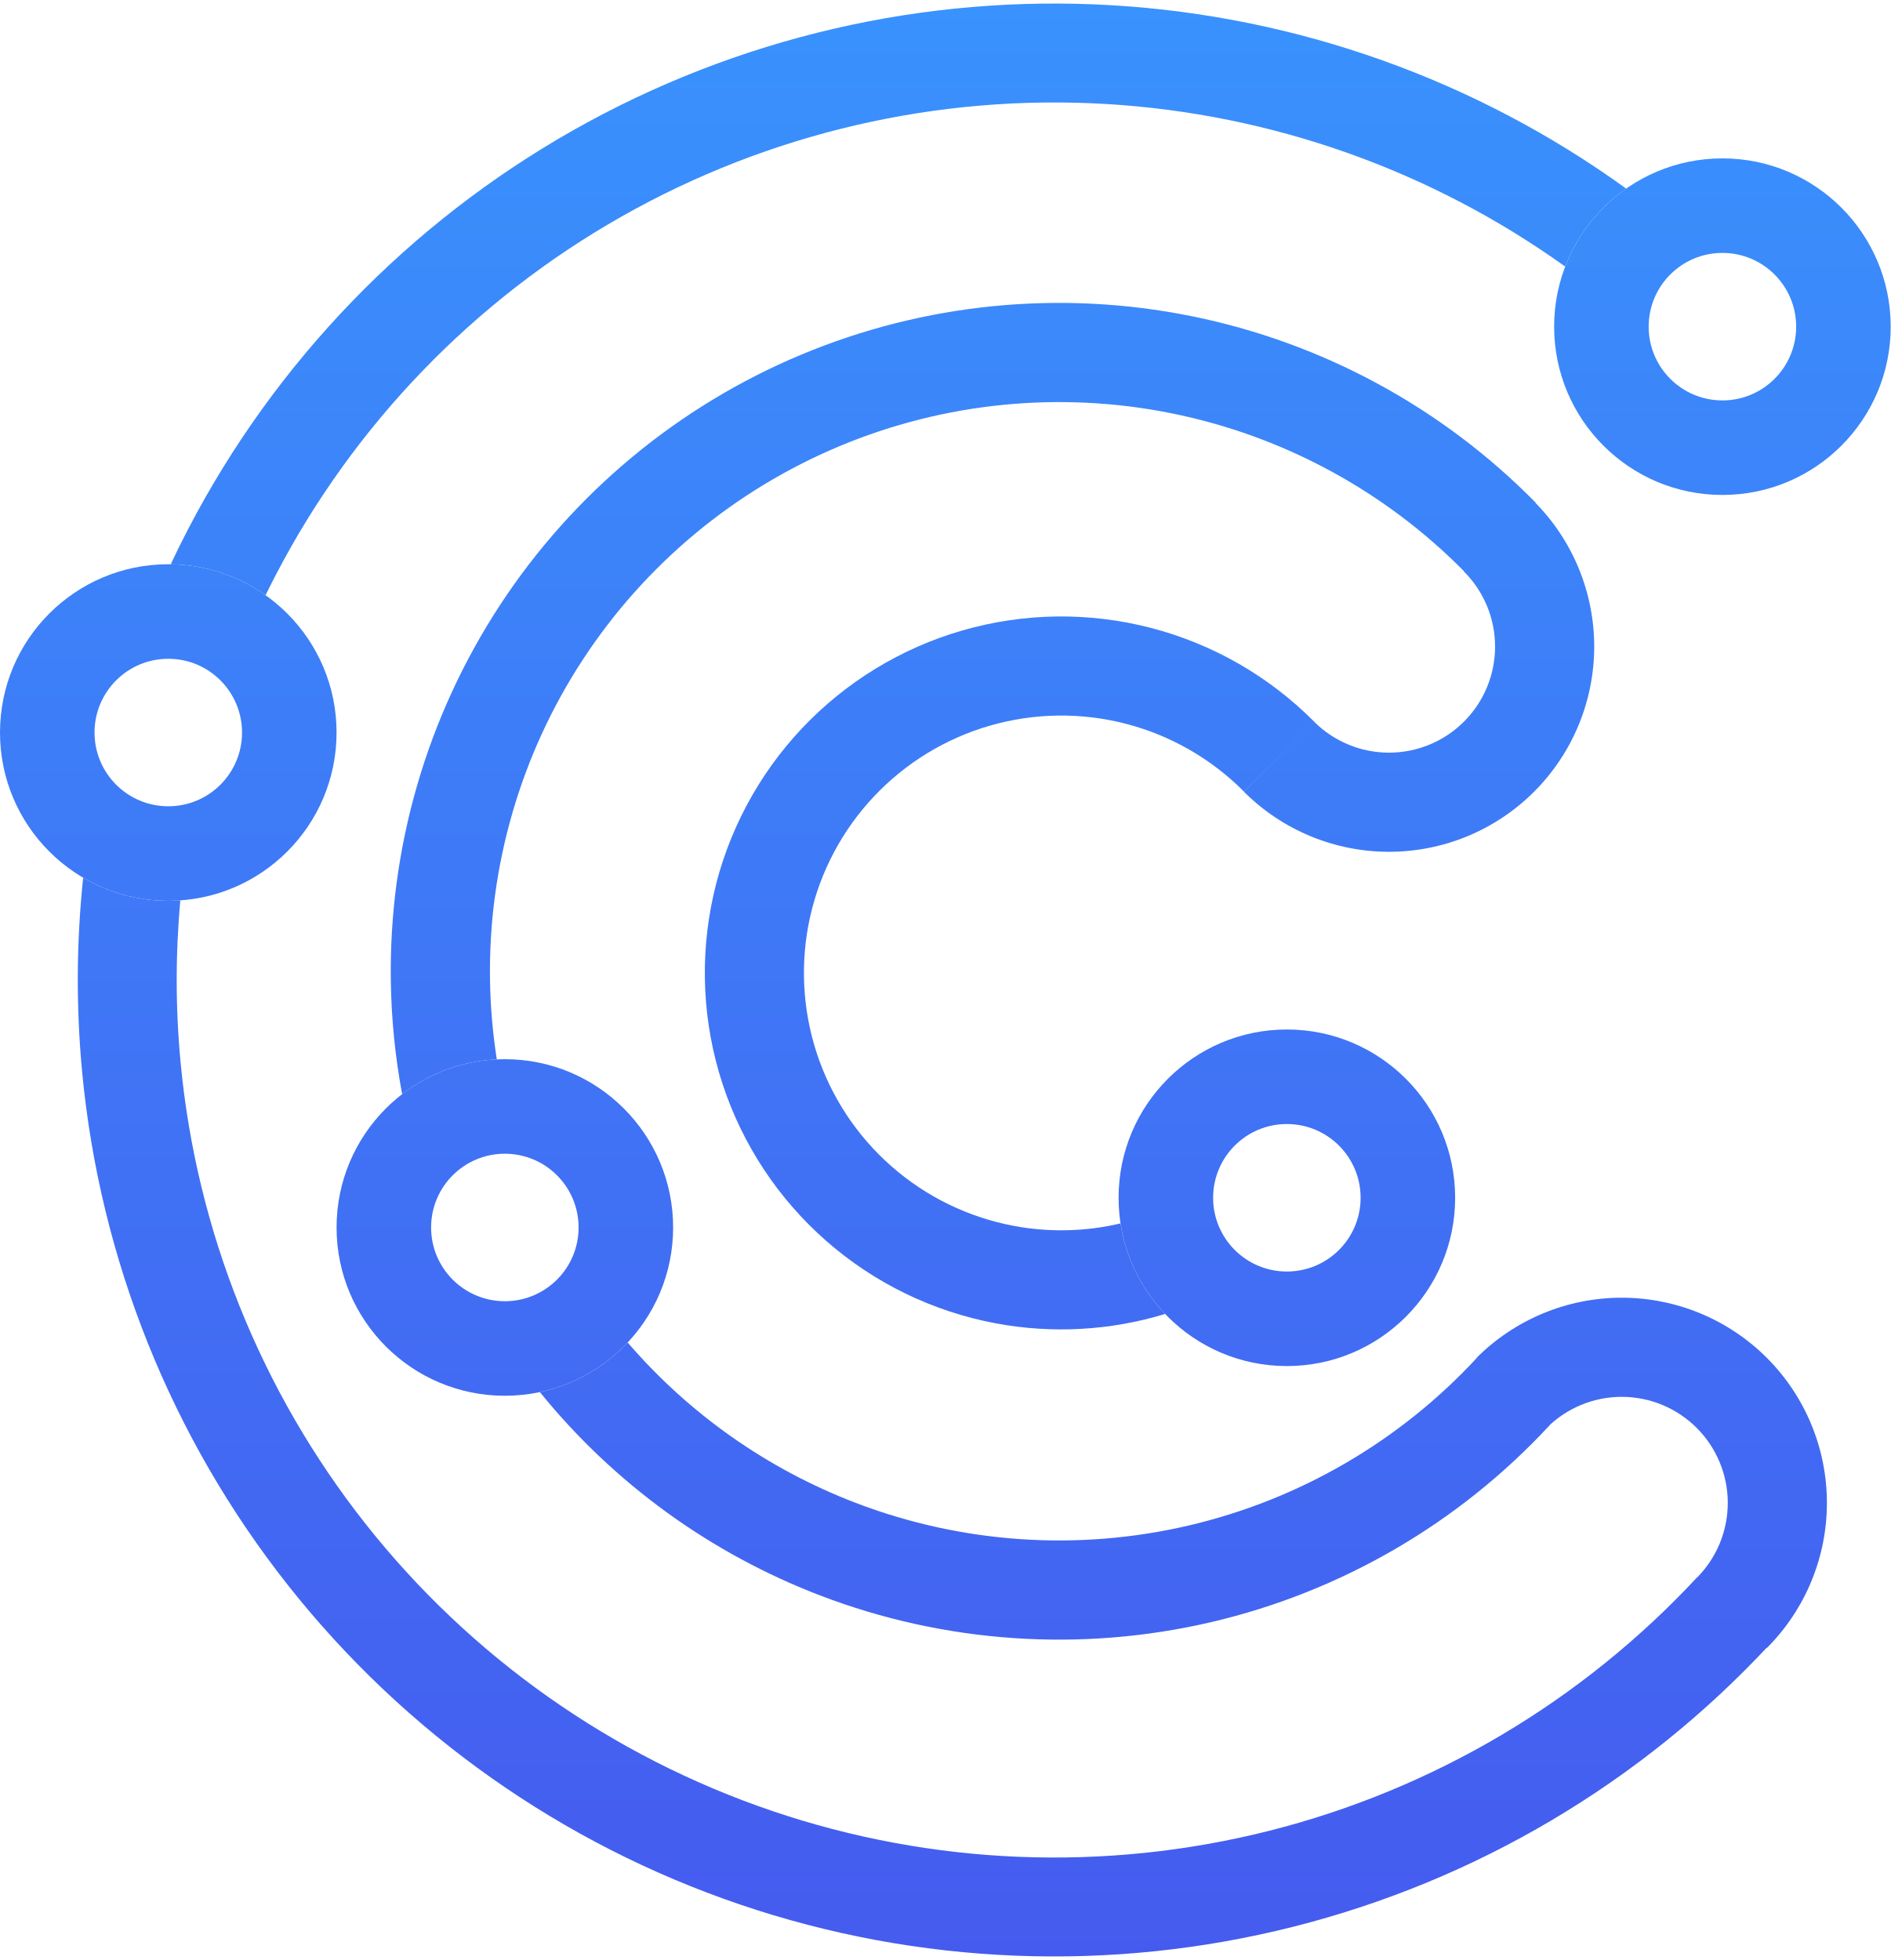
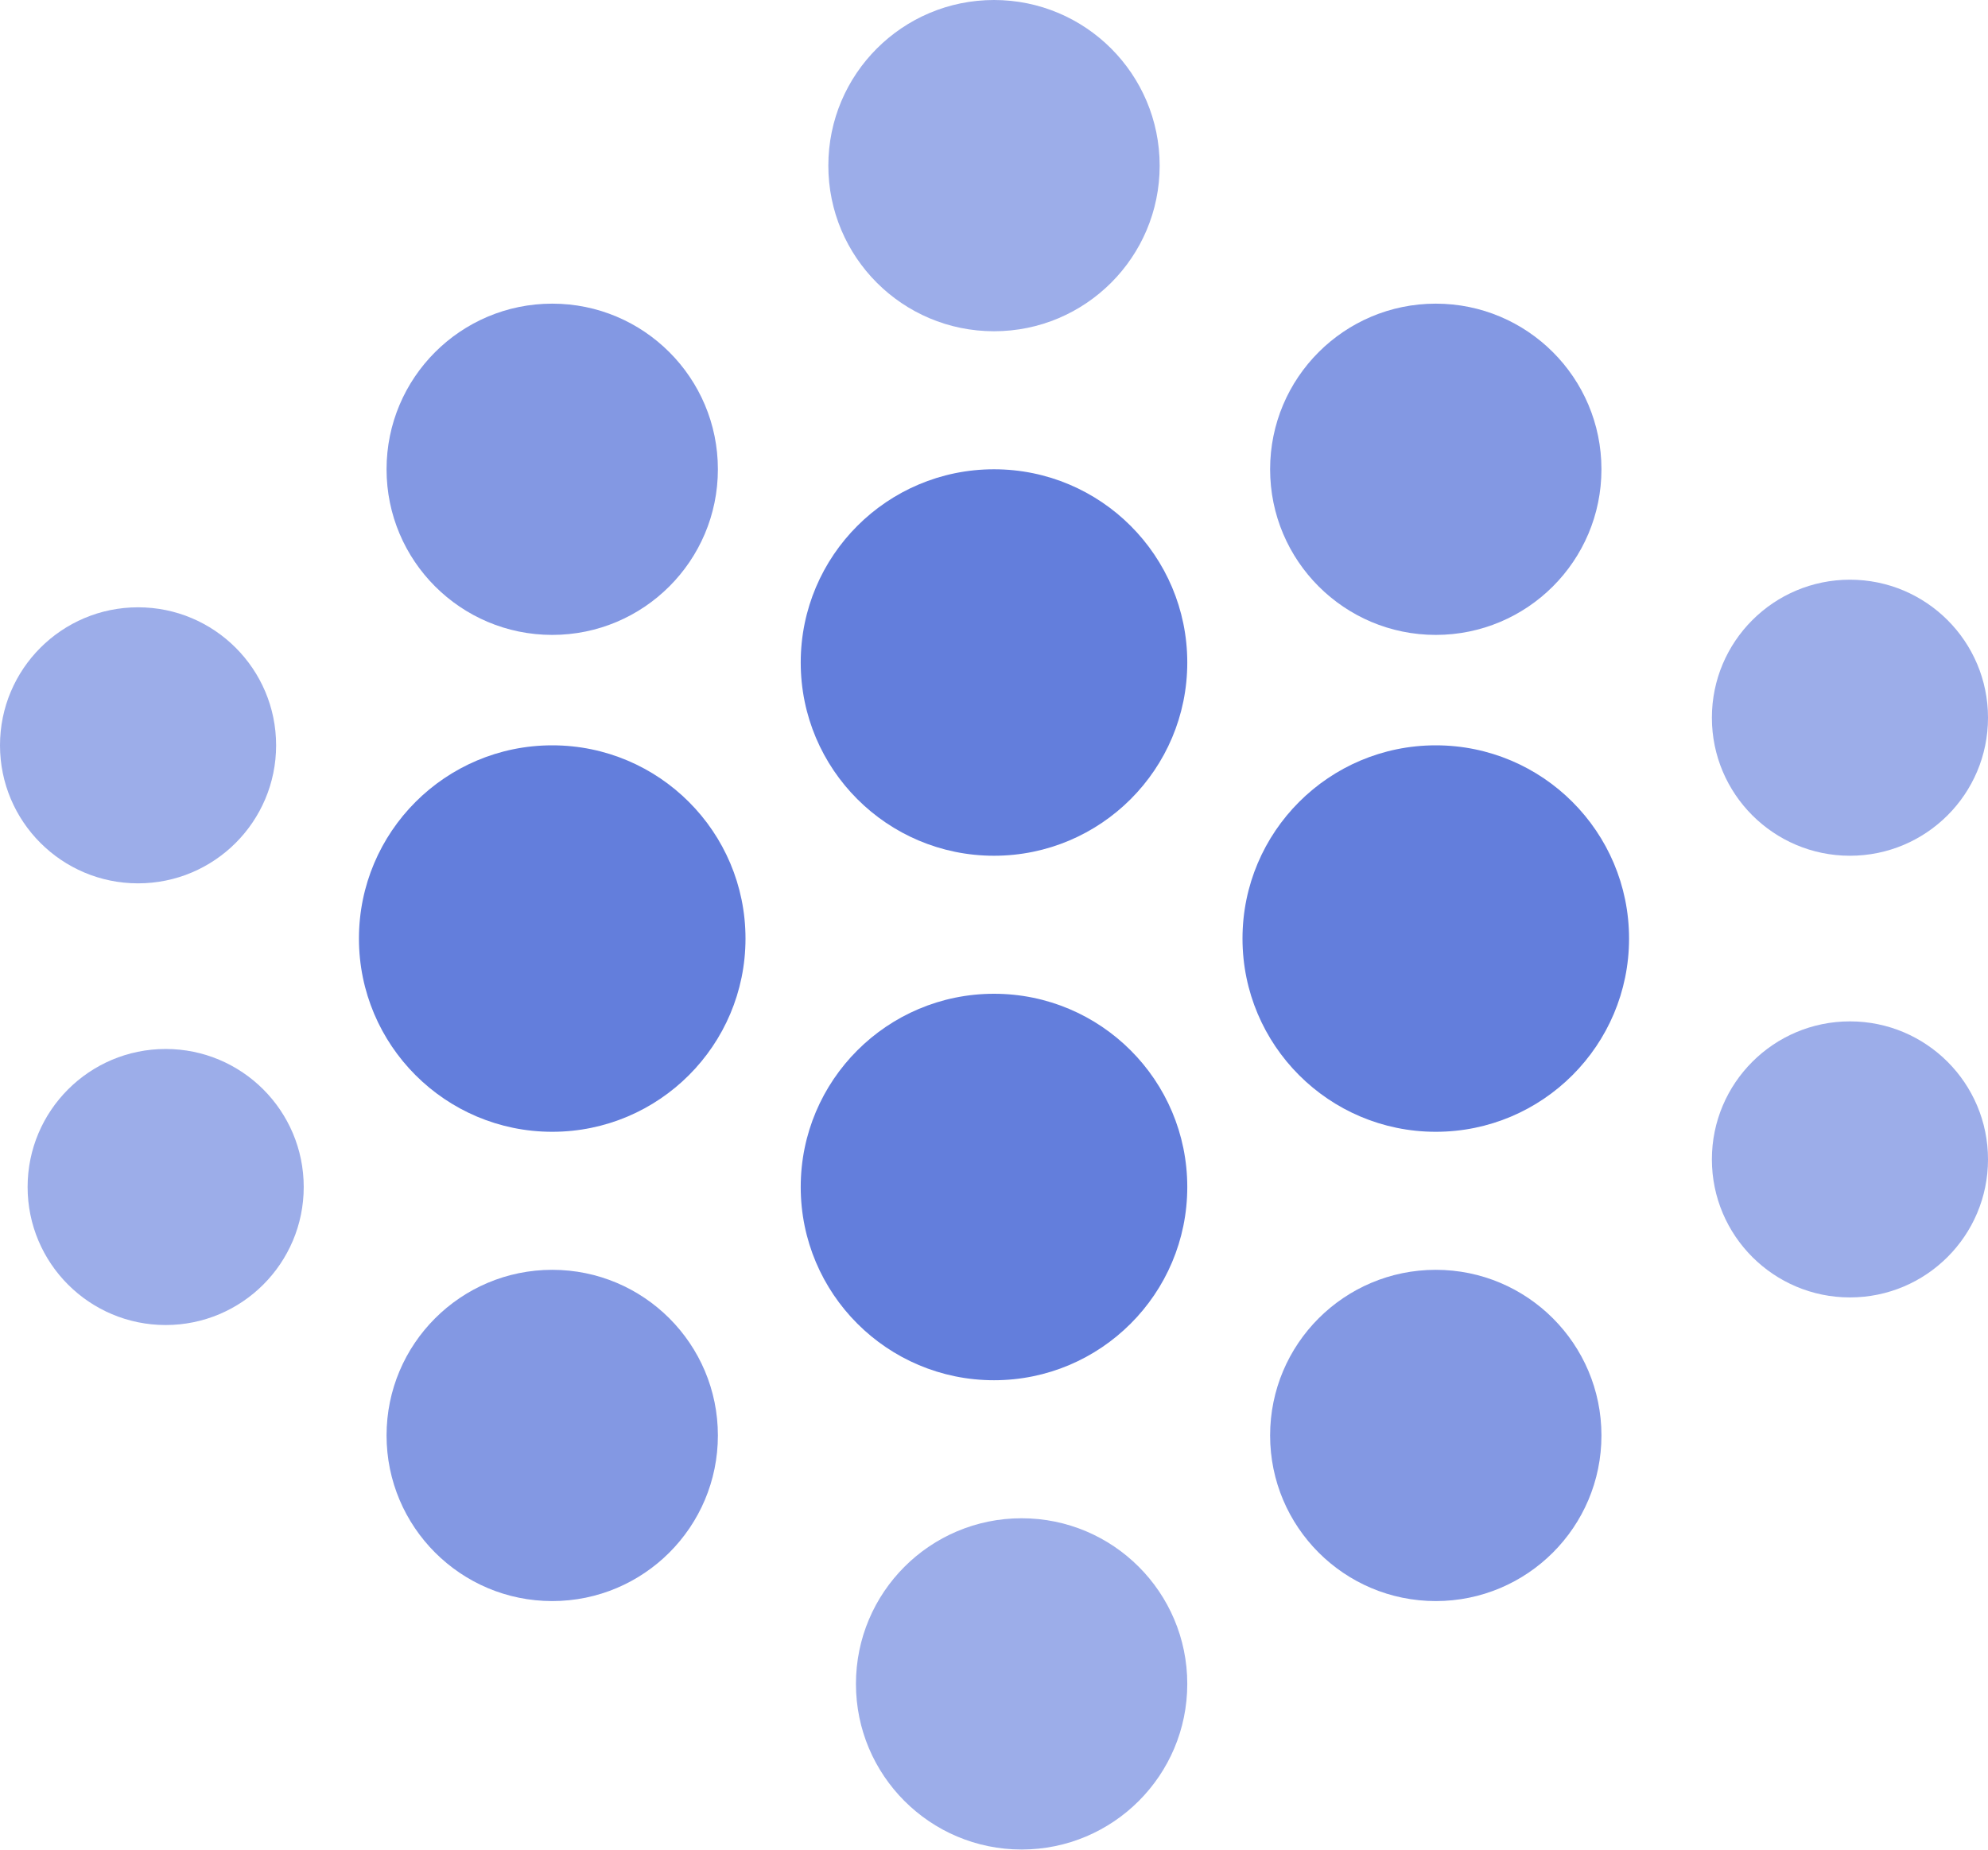
- <svg xmlns="http://www.w3.org/2000/svg" width="191" height="198" viewBox="0 0 191 198" fill="none">
-   <mask id="mask0_135_820" style="mask-type:alpha" maskUnits="userSpaceOnUse" x="0" y="0" width="191" height="198">
-     <path d="M178.484 166.484C180.409 164.559 181.936 162.274 182.978 159.759C184.02 157.244 184.556 154.548 184.556 151.825C184.556 149.103 184.02 146.407 182.978 143.892C181.936 141.377 180.409 139.092 178.484 137.167C176.559 135.242 174.274 133.715 171.759 132.673C169.244 131.631 166.548 131.095 163.825 131.095C161.103 131.095 158.407 131.631 155.892 132.673C153.377 133.715 151.092 135.242 149.167 137.167L156.248 144.248C157.243 143.253 158.424 142.464 159.725 141.925C161.025 141.387 162.418 141.109 163.825 141.109C165.233 141.109 166.626 141.387 167.926 141.925C169.226 142.464 170.408 143.253 171.403 144.248C172.398 145.243 173.187 146.424 173.726 147.725C174.264 149.025 174.541 150.418 174.541 151.825C174.541 153.233 174.264 154.626 173.726 155.926C173.187 157.226 172.398 158.408 171.403 159.403L178.484 166.484Z" fill="#0C2461" />
-     <path d="M125.659 79.977C127.584 81.902 129.869 83.429 132.384 84.471C134.9 85.512 137.595 86.049 140.318 86.049C143.04 86.049 145.736 85.512 148.251 84.471C150.766 83.429 153.052 81.902 154.977 79.977C156.902 78.052 158.429 75.766 159.471 73.251C160.512 70.736 161.049 68.04 161.049 65.318C161.049 62.595 160.512 59.9 159.471 57.384C158.429 54.869 156.902 52.584 154.977 50.659L147.895 57.74C148.89 58.736 149.68 59.917 150.218 61.217C150.757 62.517 151.034 63.91 151.034 65.318C151.034 66.725 150.757 68.118 150.218 69.419C149.68 70.719 148.89 71.9 147.895 72.895C146.9 73.89 145.719 74.68 144.419 75.218C143.118 75.757 141.725 76.034 140.318 76.034C138.911 76.034 137.517 75.757 136.217 75.218C134.917 74.68 133.736 73.89 132.74 72.895L125.659 79.977Z" fill="#0C2461" />
-     <path d="M120.319 31.928C133.542 34.59 145.665 41.152 155.125 50.768L147.982 57.795C139.926 49.606 129.603 44.018 118.341 41.751C107.08 39.483 95.398 40.641 84.801 45.075C74.204 49.508 65.178 57.014 58.886 66.624C52.594 76.235 49.325 87.51 49.501 98.996C49.542 101.694 49.773 104.374 50.187 107.019C46.595 107.188 43.295 108.472 40.625 110.532C39.926 106.793 39.541 102.986 39.482 99.148C39.276 85.661 43.115 72.422 50.503 61.136C57.892 49.851 68.491 41.037 80.934 35.831C93.378 30.625 107.096 29.266 120.319 31.928Z" fill="#0C2461" />
-     <path d="M54.538 140.631C61.989 149.824 71.744 156.92 82.846 161.172C95.443 165.996 109.196 166.936 122.332 163.872C135.468 160.808 147.385 153.879 156.547 143.979L149.193 137.174C141.391 145.604 131.242 151.505 120.055 154.114C108.869 156.724 97.157 155.923 86.43 151.815C77.505 148.397 69.602 142.82 63.407 135.621C61.075 138.111 58.001 139.898 54.538 140.631Z" fill="#0C2461" />
-     <path d="M68 124C68 133.389 60.389 141 51 141C41.611 141 34 133.389 34 124C34 114.611 41.611 107 51 107C60.389 107 68 114.611 68 124ZM43.55 124C43.55 128.115 46.885 131.45 51 131.45C55.115 131.45 58.45 128.115 58.45 124C58.45 119.885 55.115 116.55 51 116.55C46.885 116.55 43.55 119.885 43.55 124Z" fill="#0C2461" />
-     <path d="M164.279 19.052C149.091 8.075 131.085 1.648 112.367 0.533C93.372 -0.599 74.456 3.788 57.898 13.163C41.34 22.538 27.847 36.503 19.045 53.373C18.42 54.572 17.82 55.782 17.246 57.002C20.814 57.052 24.116 58.202 26.829 60.127C27.177 59.413 27.536 58.702 27.905 57.995C35.815 42.834 47.941 30.284 62.822 21.859C77.702 13.433 94.702 9.491 111.772 10.508C128.467 11.503 144.532 17.199 158.116 26.928C159.342 23.724 161.509 20.986 164.279 19.052Z" fill="#0C2461" />
-     <path d="M8.293 108.244C7.677 101.7 7.719 95.143 8.401 88.668C10.924 90.15 13.863 91 17 91C17.409 91 17.815 90.986 18.217 90.957C17.724 96.372 17.727 101.845 18.241 107.307C19.844 124.332 26.336 140.531 36.936 153.95C47.536 167.369 61.791 177.435 77.983 182.936C94.174 188.438 111.611 189.138 128.192 184.954C144.772 180.769 159.789 171.879 171.431 159.353L178.75 166.157C165.796 180.094 149.087 189.987 130.637 194.643C112.187 199.299 92.785 198.519 74.768 192.398C56.751 186.277 40.89 175.075 29.095 160.144C17.3 145.212 10.076 127.188 8.293 108.244Z" fill="#0C2461" />
-     <path d="M34 74C34 83.389 26.389 91 17 91C7.611 91 0 83.389 0 74C0 64.611 7.611 57 17 57C26.389 57 34 64.611 34 74ZM9.55 74C9.55 78.115 12.885 81.45 17 81.45C21.115 81.45 24.45 78.115 24.45 74C24.45 69.885 21.115 66.55 17 66.55C12.885 66.55 9.55 69.885 9.55 74Z" fill="#0C2461" />
-     <path d="M147 121C147 130.389 139.389 138 130 138C120.611 138 113 130.389 113 121C113 111.611 120.611 104 130 104C139.389 104 147 111.611 147 121ZM122.55 121C122.55 125.115 125.885 128.45 130 128.45C134.115 128.45 137.45 125.115 137.45 121C137.45 116.885 134.115 113.55 130 113.55C125.885 113.55 122.55 116.885 122.55 121Z" fill="#0C2461" />
-     <path d="M191 33C191 42.389 183.389 50 174 50C164.611 50 157 42.389 157 33C157 23.611 164.611 16 174 16C183.389 16 191 23.611 191 33ZM166.55 33C166.55 37.115 169.885 40.45 174 40.45C178.115 40.45 181.45 37.115 181.45 33C181.45 28.885 178.115 25.55 174 25.55C169.885 25.55 166.55 28.885 166.55 33Z" fill="#0C2461" />
-     <path d="M116.275 63.433C122.529 65.058 128.231 68.337 132.781 72.925L125.674 79.975C122.388 76.663 118.272 74.296 113.756 73.122C109.241 71.948 104.493 72.011 100.01 73.303C95.527 74.596 91.475 77.071 88.278 80.469C85.081 83.867 82.857 88.063 81.839 92.616C80.822 97.169 81.049 101.913 82.495 106.348C83.942 110.784 86.555 114.748 90.062 117.826C93.568 120.904 97.838 122.982 102.424 123.841C106.004 124.512 109.673 124.422 113.196 123.589C113.734 127.11 115.352 130.275 117.702 132.737C112.163 134.423 106.289 134.751 100.579 133.681C94.228 132.49 88.314 129.613 83.457 125.35C78.601 121.087 74.981 115.596 72.977 109.452C70.974 103.309 70.66 96.74 72.069 90.433C73.478 84.127 76.558 78.316 80.986 73.609C85.414 68.903 91.027 65.475 97.236 63.684C103.445 61.894 110.021 61.807 116.275 63.433Z" fill="#0C2461" />
-   </mask>
-   <g mask="url(#mask0_135_820)">
-     <rect width="198" height="198" fill="url(#paint0_linear_135_820)" />
-   </g>
-   <defs>
-     <linearGradient id="paint0_linear_135_820" x1="99" y1="0" x2="99" y2="198" gradientUnits="userSpaceOnUse">
-       <stop stop-color="#3992FD" />
-       <stop offset="1" stop-color="#455BEF" />
-     </linearGradient>
-   </defs>
+ <svg xmlns="http://www.w3.org/2000/svg" width="72" height="67" viewBox="0 0 72 67" fill="none">
+   <circle cx="67" cy="26" r="5" fill="#637EDC" fill-opacity="0.63" />
+   <circle cx="52" cy="52" r="6" fill="#637EDC" fill-opacity="0.79" />
+   <circle cx="36" cy="6" r="6" fill="#637EDC" fill-opacity="0.63" />
+   <circle cx="52" cy="34" r="7" fill="#637EDC" />
+   <circle cx="6" cy="43" r="5" fill="#637EDC" fill-opacity="0.63" />
+   <circle cx="37" cy="61" r="6" fill="#637EDC" fill-opacity="0.63" />
+   <circle cx="5" cy="27" r="5" fill="#637EDC" fill-opacity="0.63" />
+   <circle cx="20" cy="17" r="6" fill="#637EDC" fill-opacity="0.79" />
+   <circle cx="67" cy="42" r="5" fill="#637EDC" fill-opacity="0.63" />
+   <circle cx="20" cy="52" r="6" fill="#637EDC" fill-opacity="0.79" />
+   <circle cx="36" cy="43" r="7" fill="#637EDC" />
+   <circle cx="52" cy="17" r="6" fill="#637EDC" fill-opacity="0.79" />
+   <circle cx="20" cy="34" r="7" fill="#637EDC" />
+   <circle cx="36" cy="24" r="7" fill="#637EDC" />
</svg>
